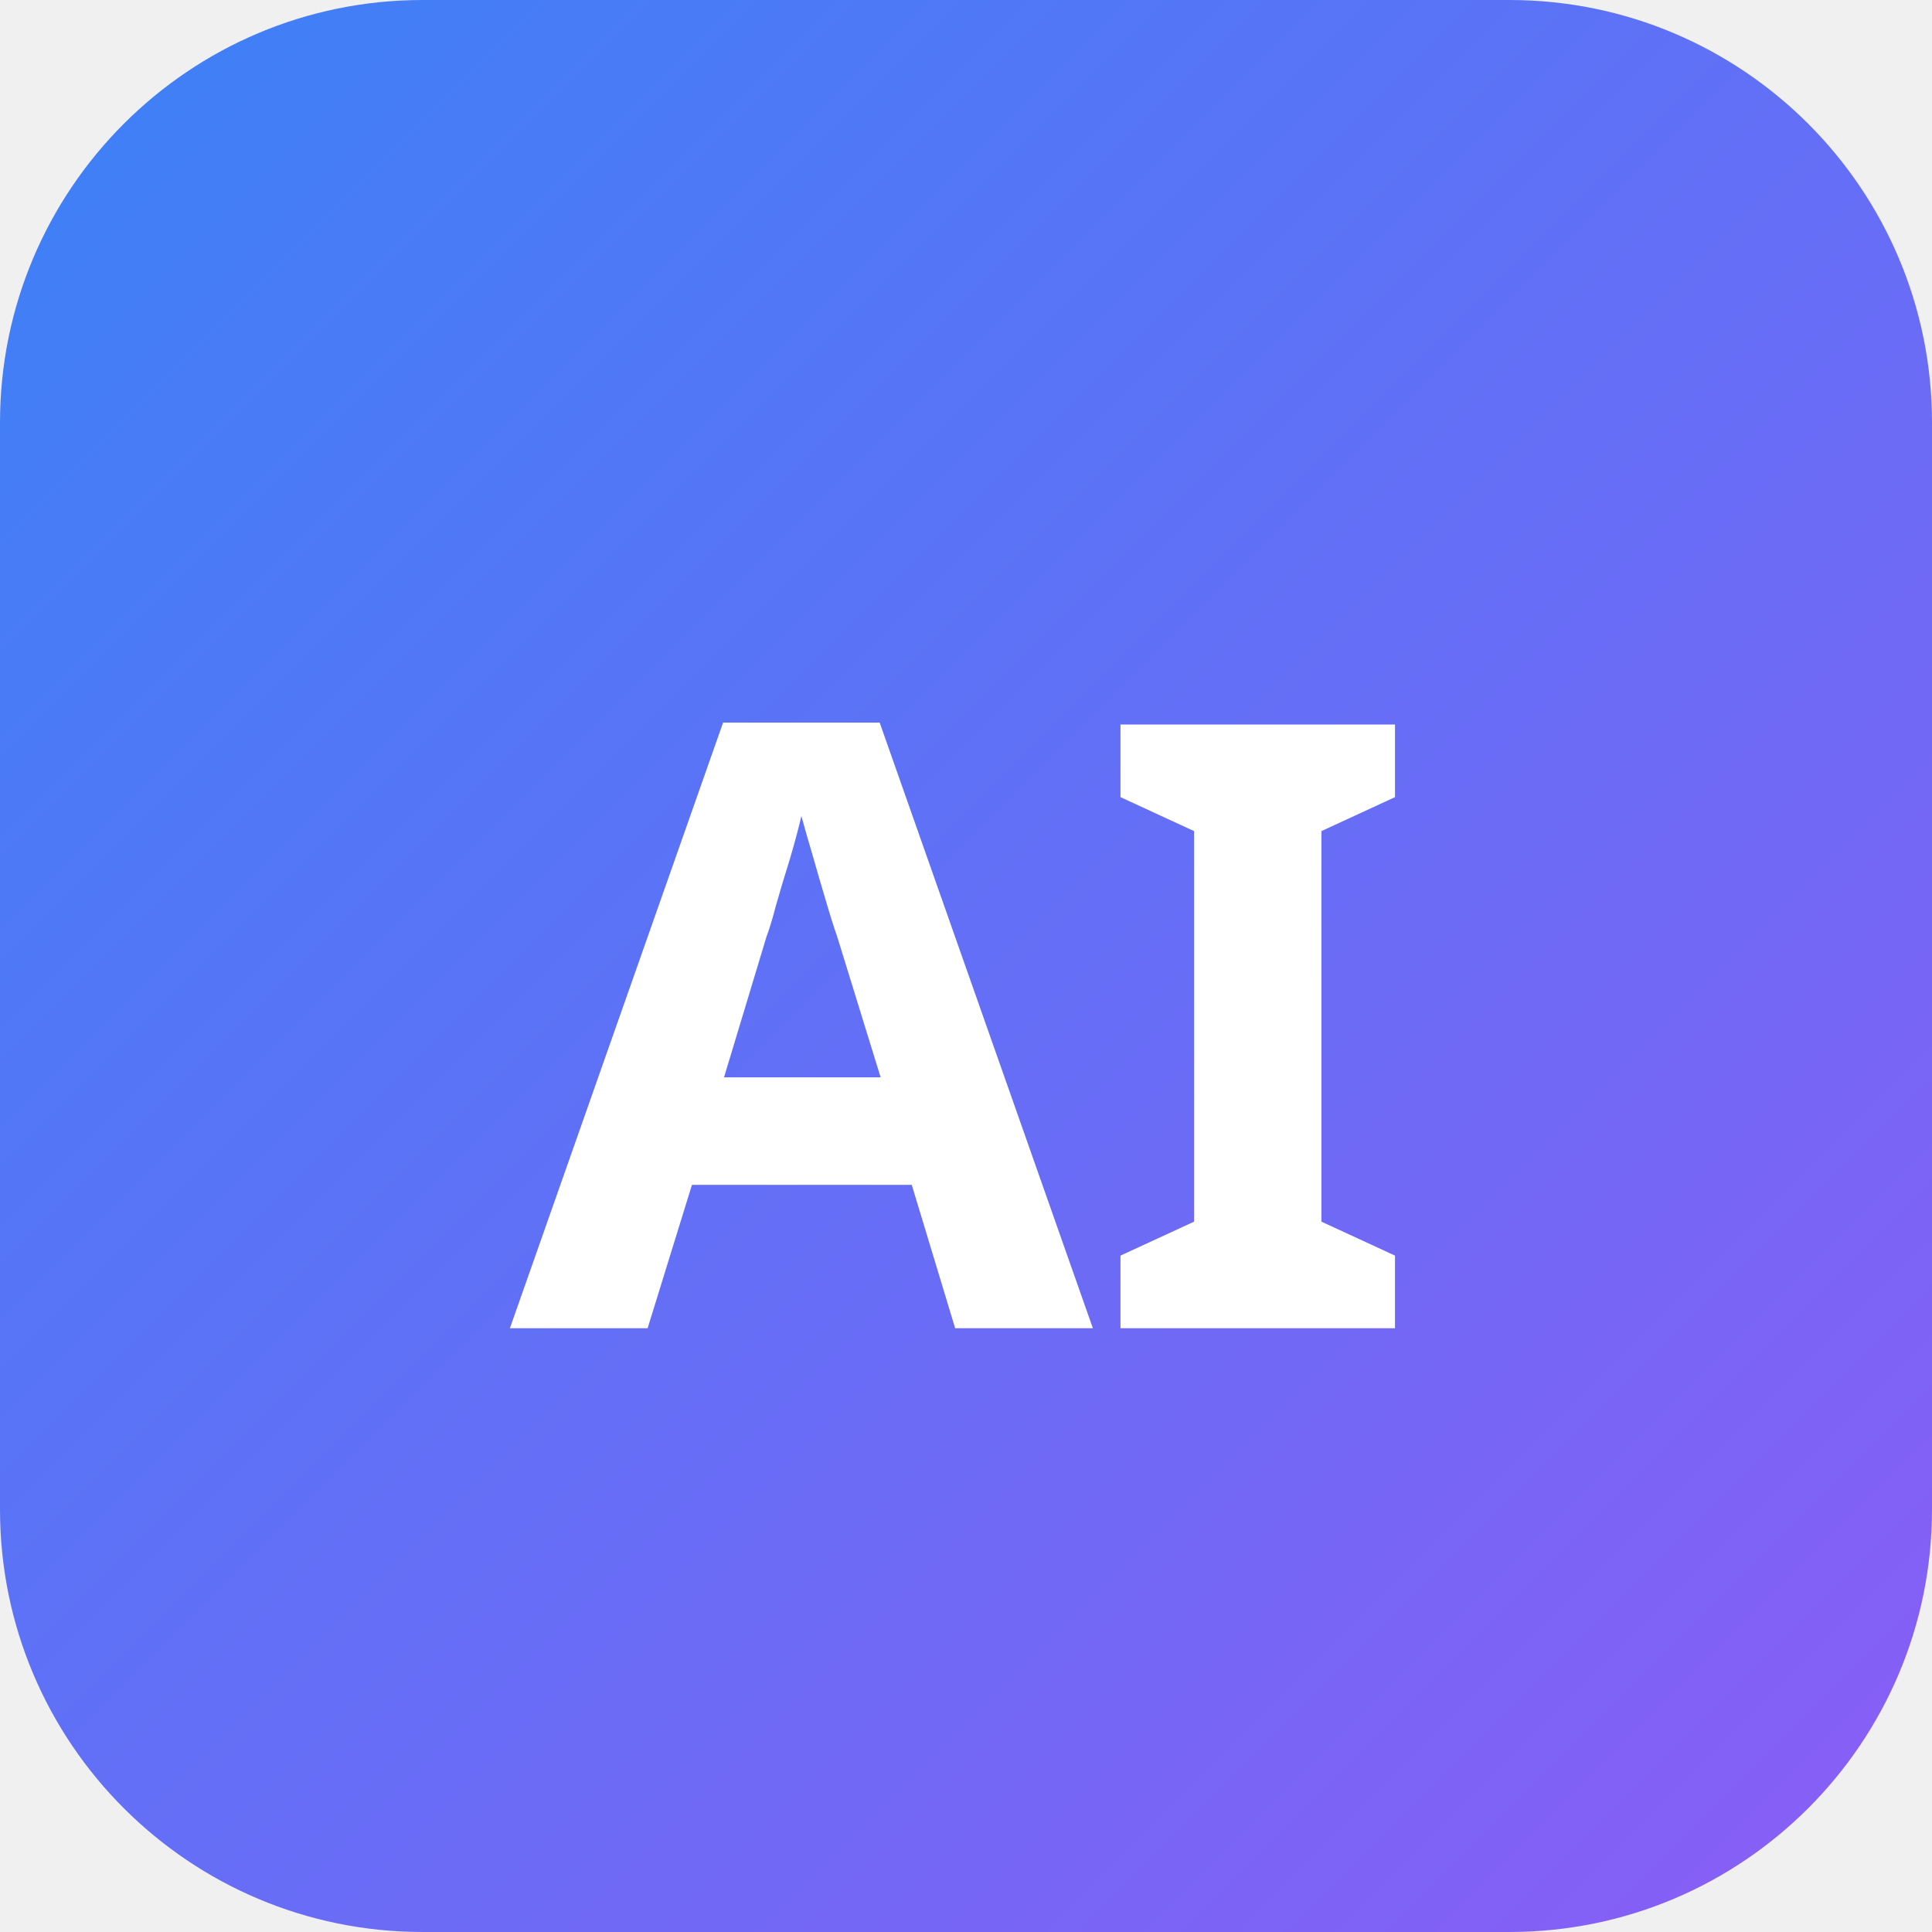
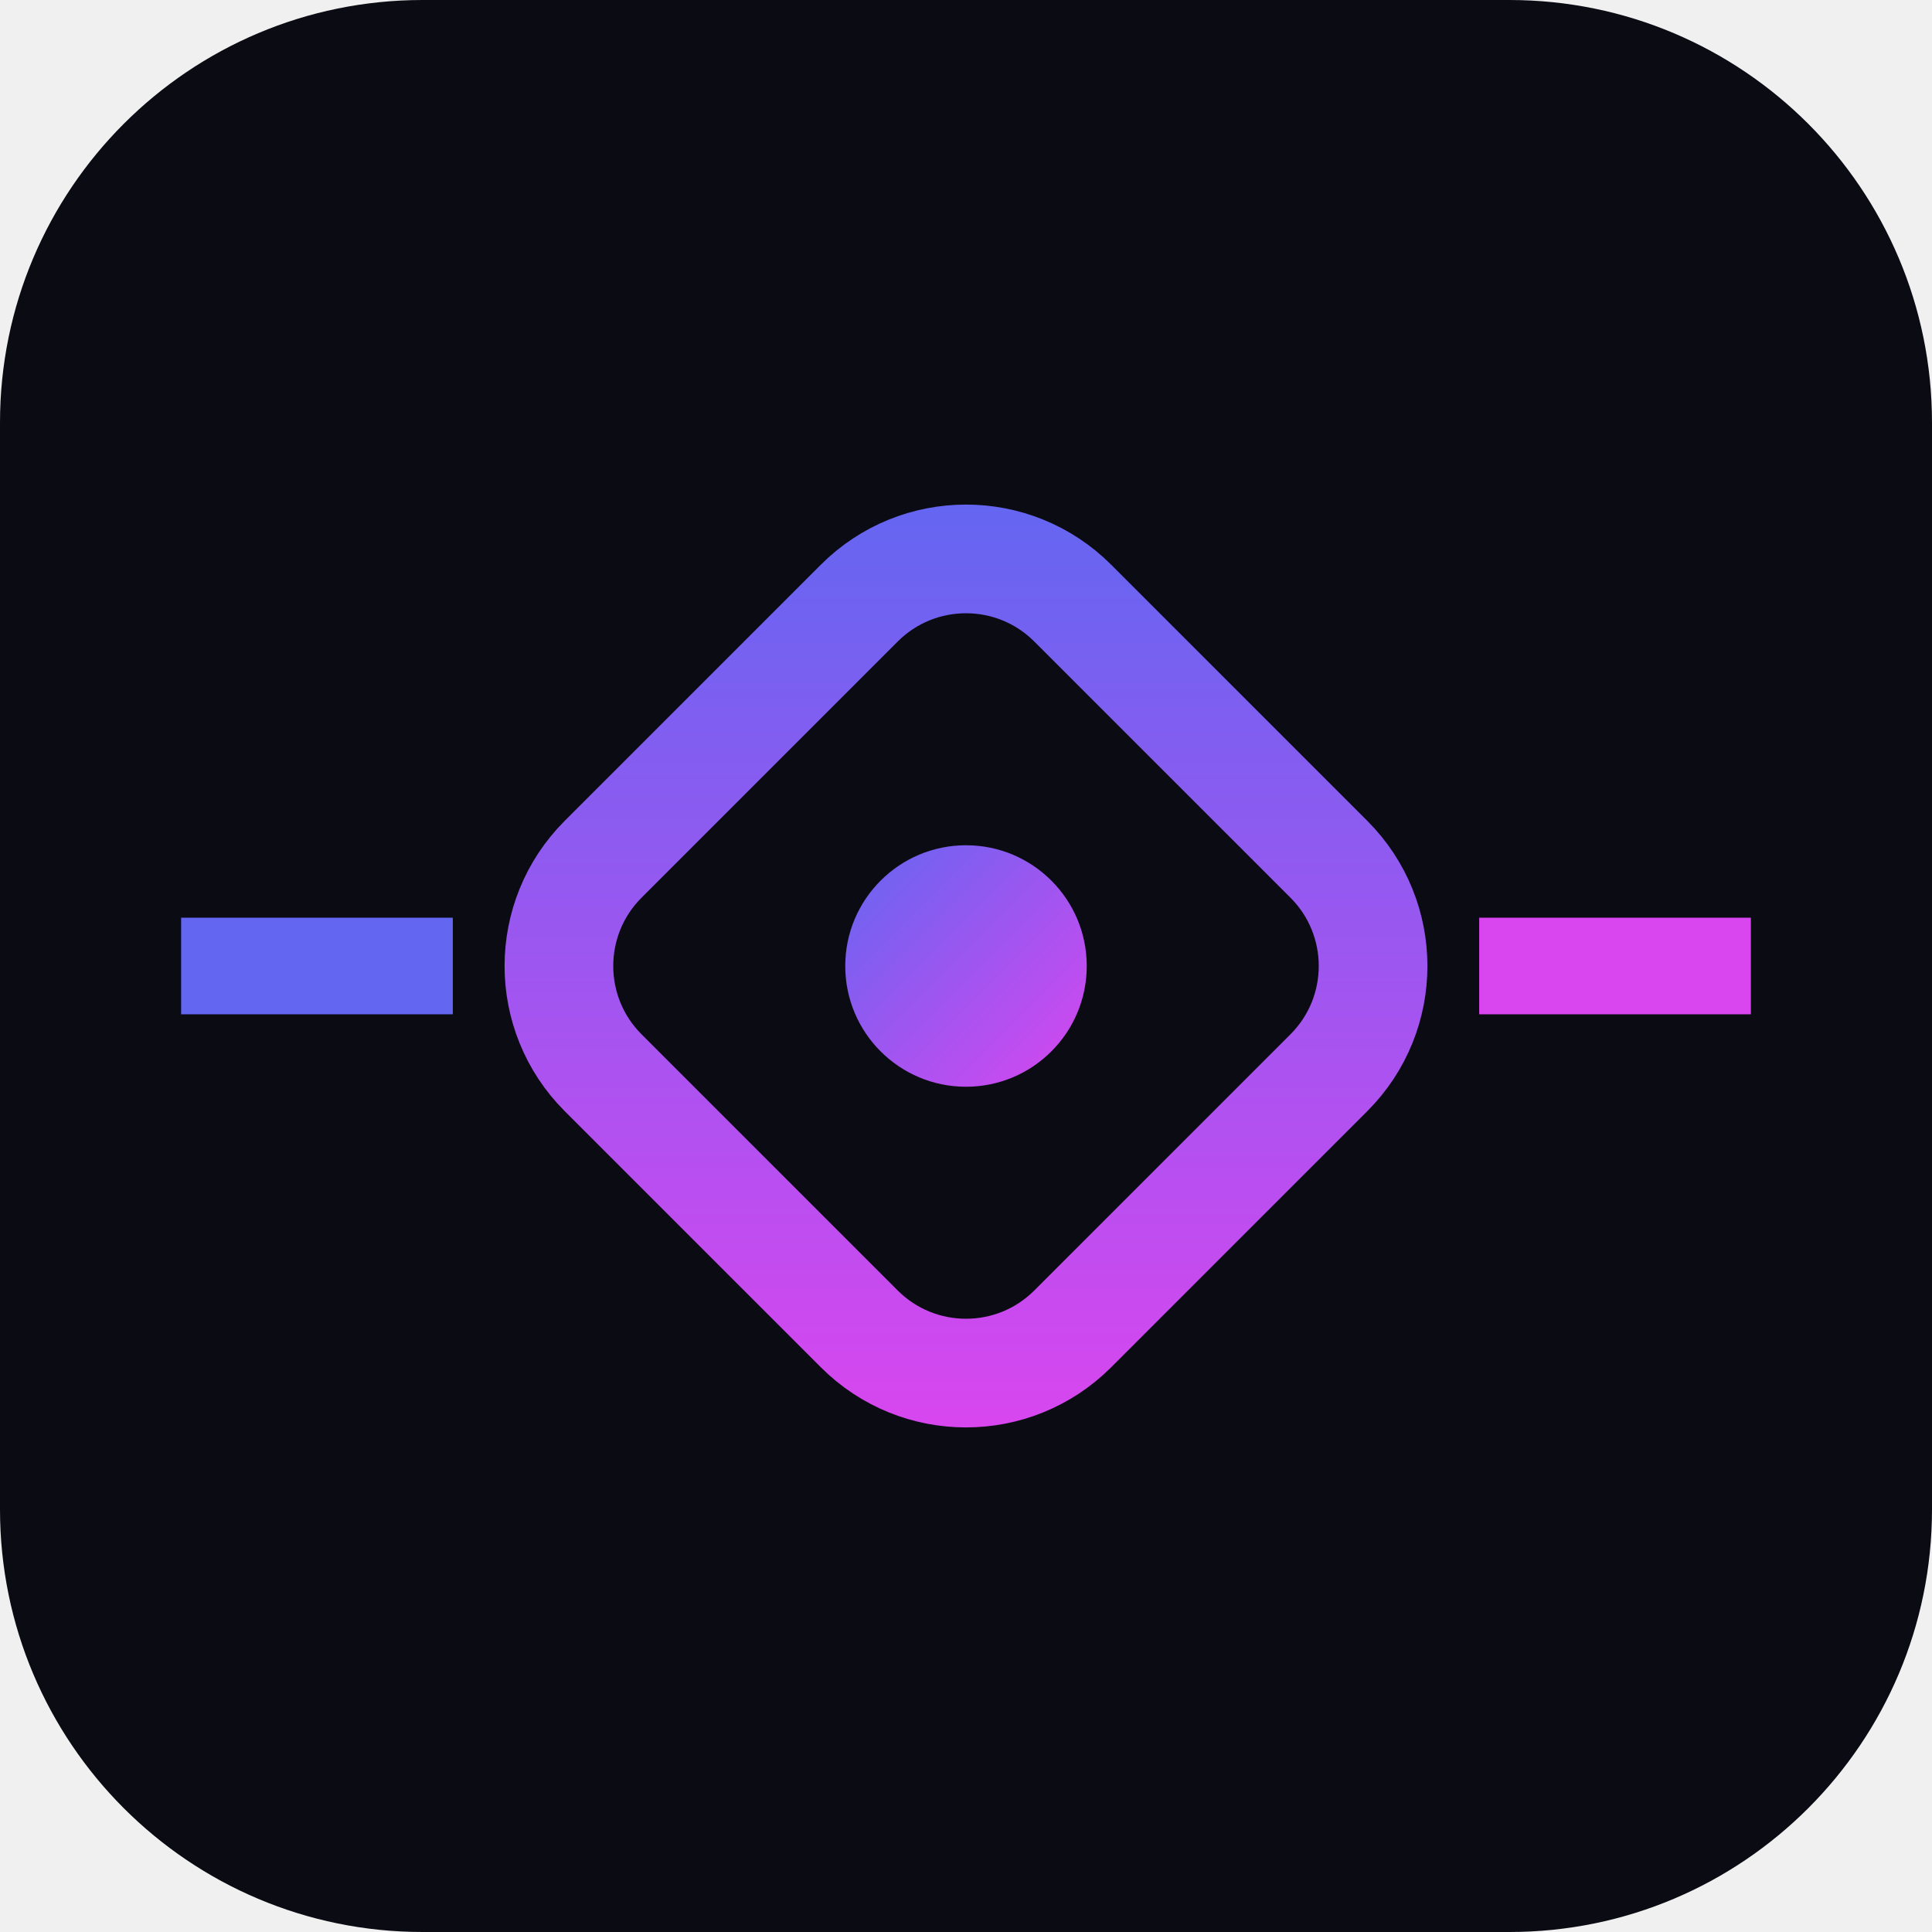
<svg xmlns="http://www.w3.org/2000/svg" viewBox="0 0 32 32">
  <defs>
    <linearGradient id="g" x1="0" y1="0" x2="1" y2="1">
-       <stop offset="0%" stop-color="#3b82f6" />
-       <stop offset="100%" stop-color="#8b5cf6" />
+       <stop offset="0" stop-color="#6366F1" />
+       <stop offset="1" stop-color="#D946EF" />
    </linearGradient>
  </defs>
-   <rect width="32" height="32" rx="7" fill="url(#g)" />
-   <text x="16" y="22" font-family="system-ui,sans-serif" font-size="14" font-weight="800" fill="white" text-anchor="middle">AI</text>
+   <rect width="32" height="32" rx="7" fill="#0B0B14" />
+   <line x1="3" y1="16" x2="7.5" y2="16" stroke="#6366F1" stroke-width="1.6" />
+   <line x1="24.5" y1="16" x2="29" y2="16" stroke="#D946EF" stroke-width="1.6" />
+   <rect x="10.5" y="10.5" width="11" height="11" rx="2.5" transform="rotate(45 16 16)" fill="none" stroke="url(#g)" stroke-width="1.8" />
+   <circle cx="16" cy="16" r="2" fill="url(#g)" />
</svg>
